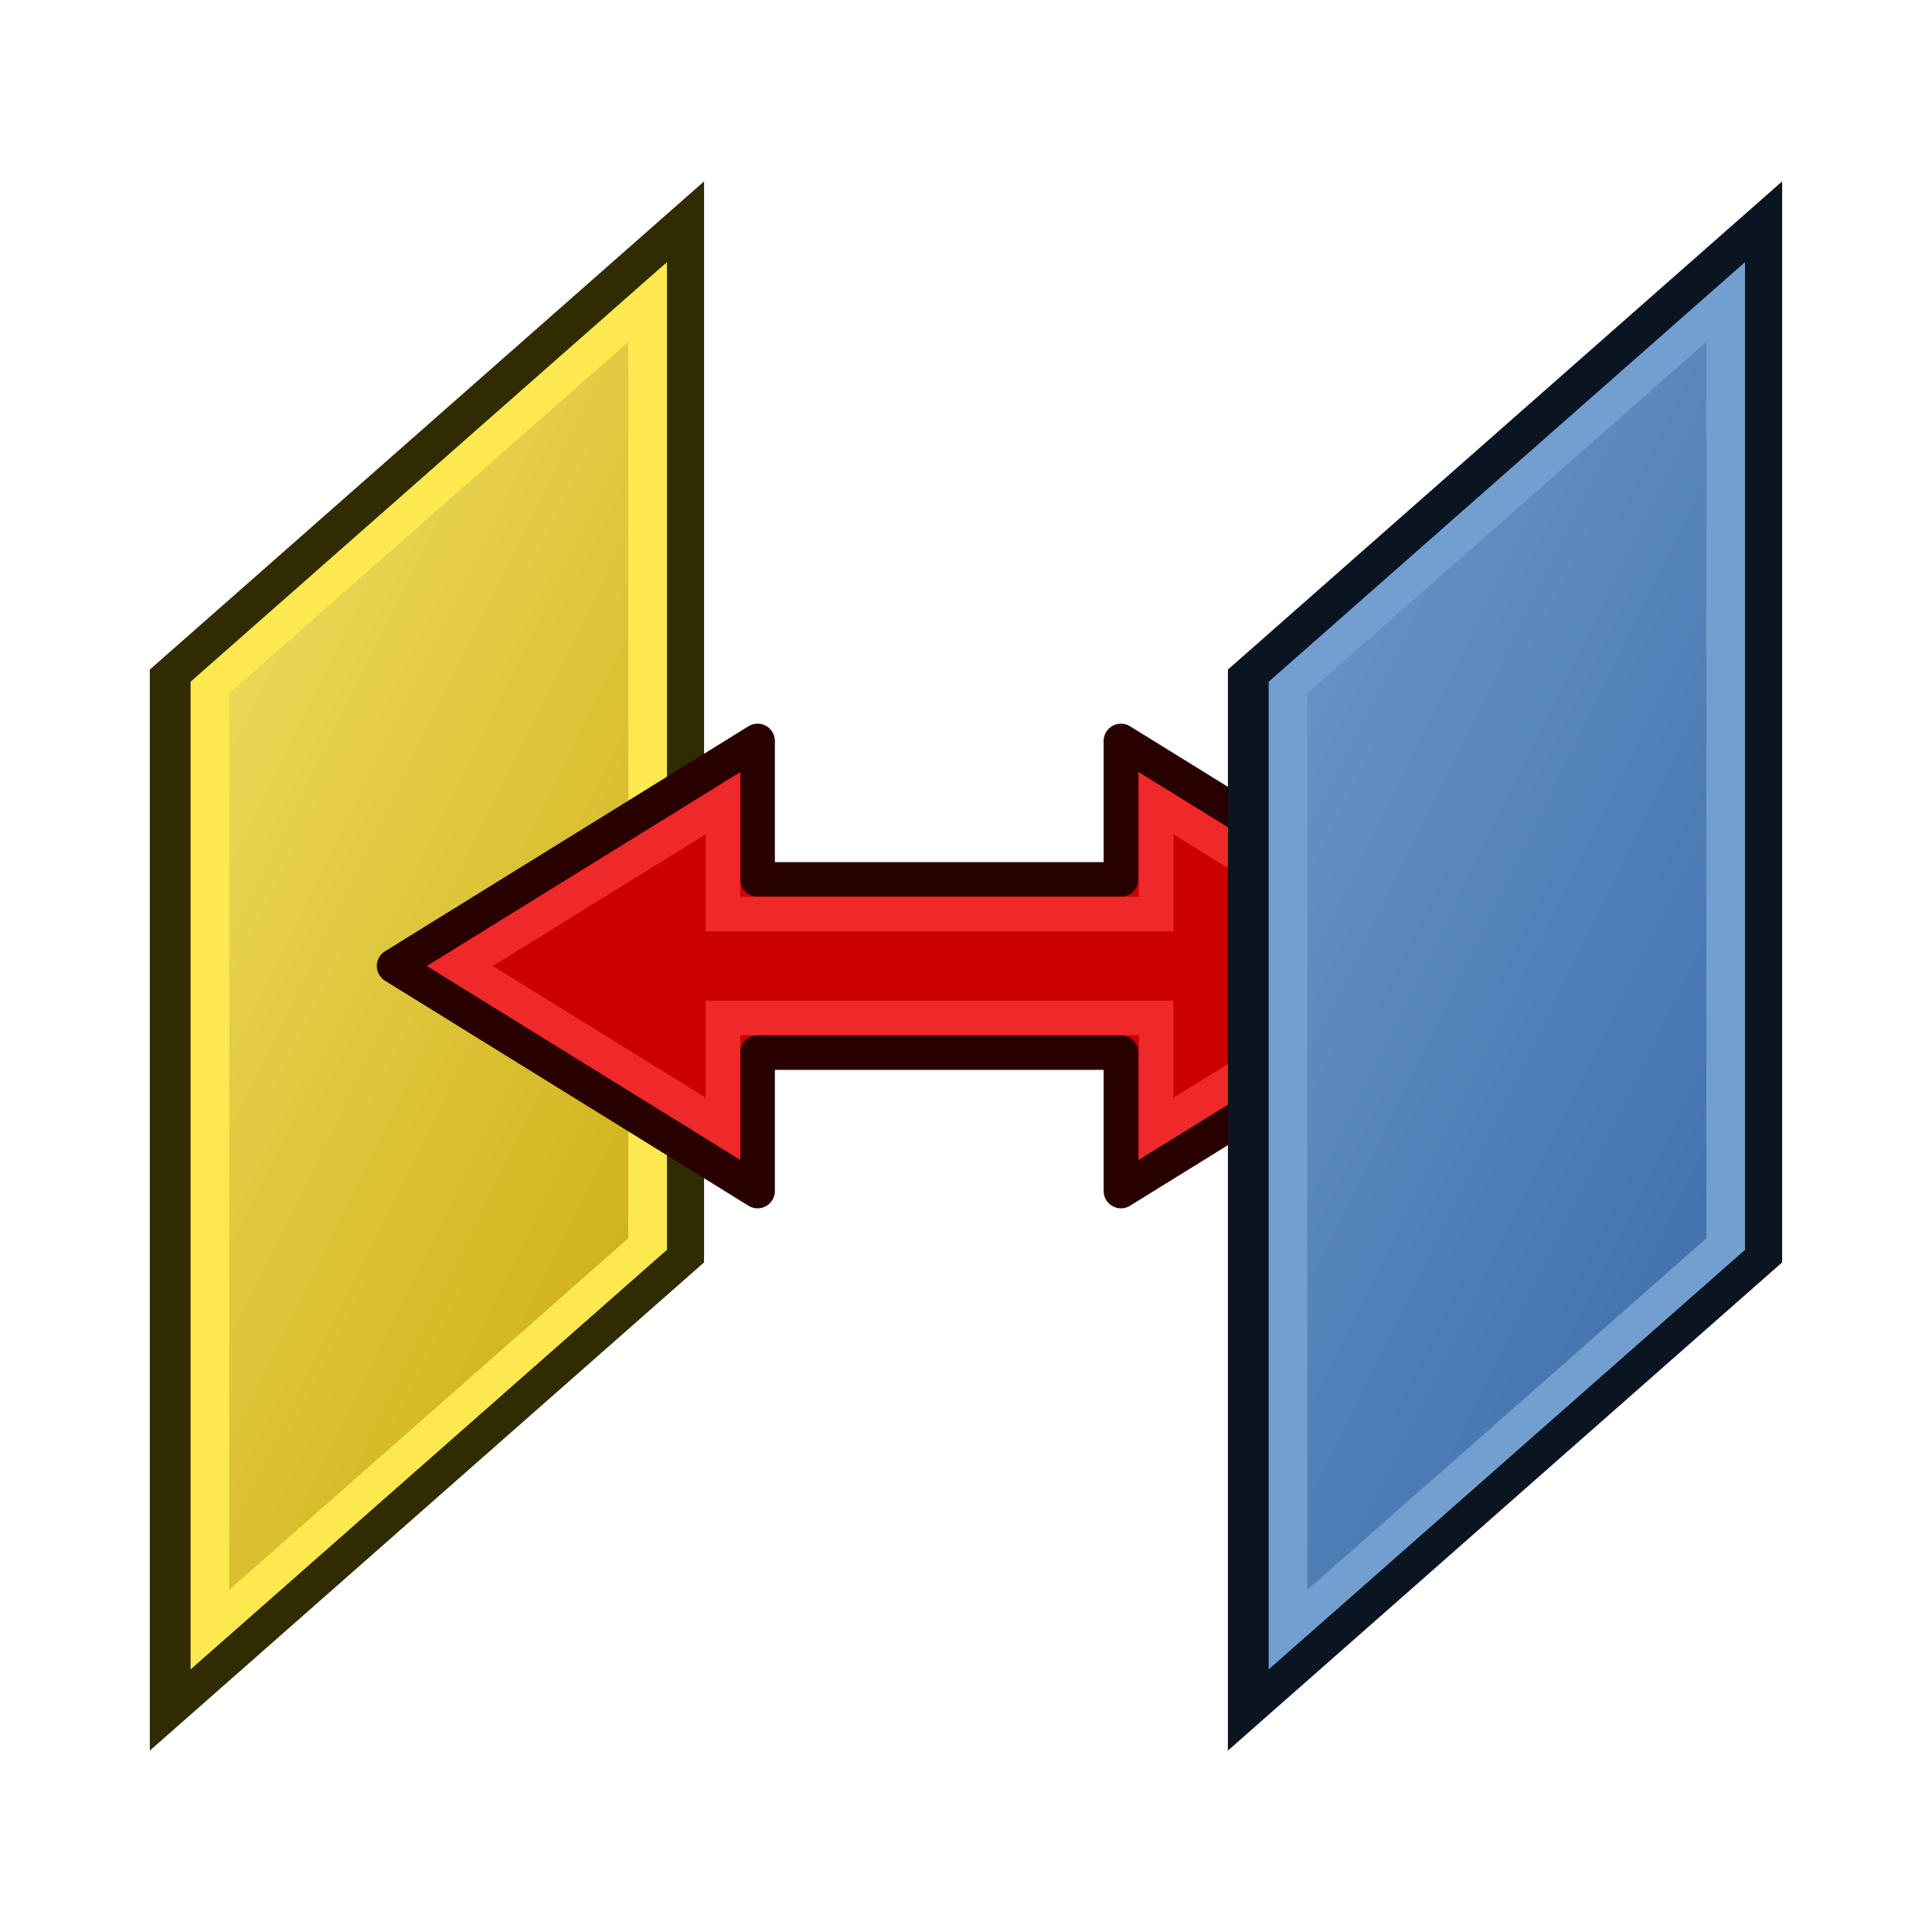
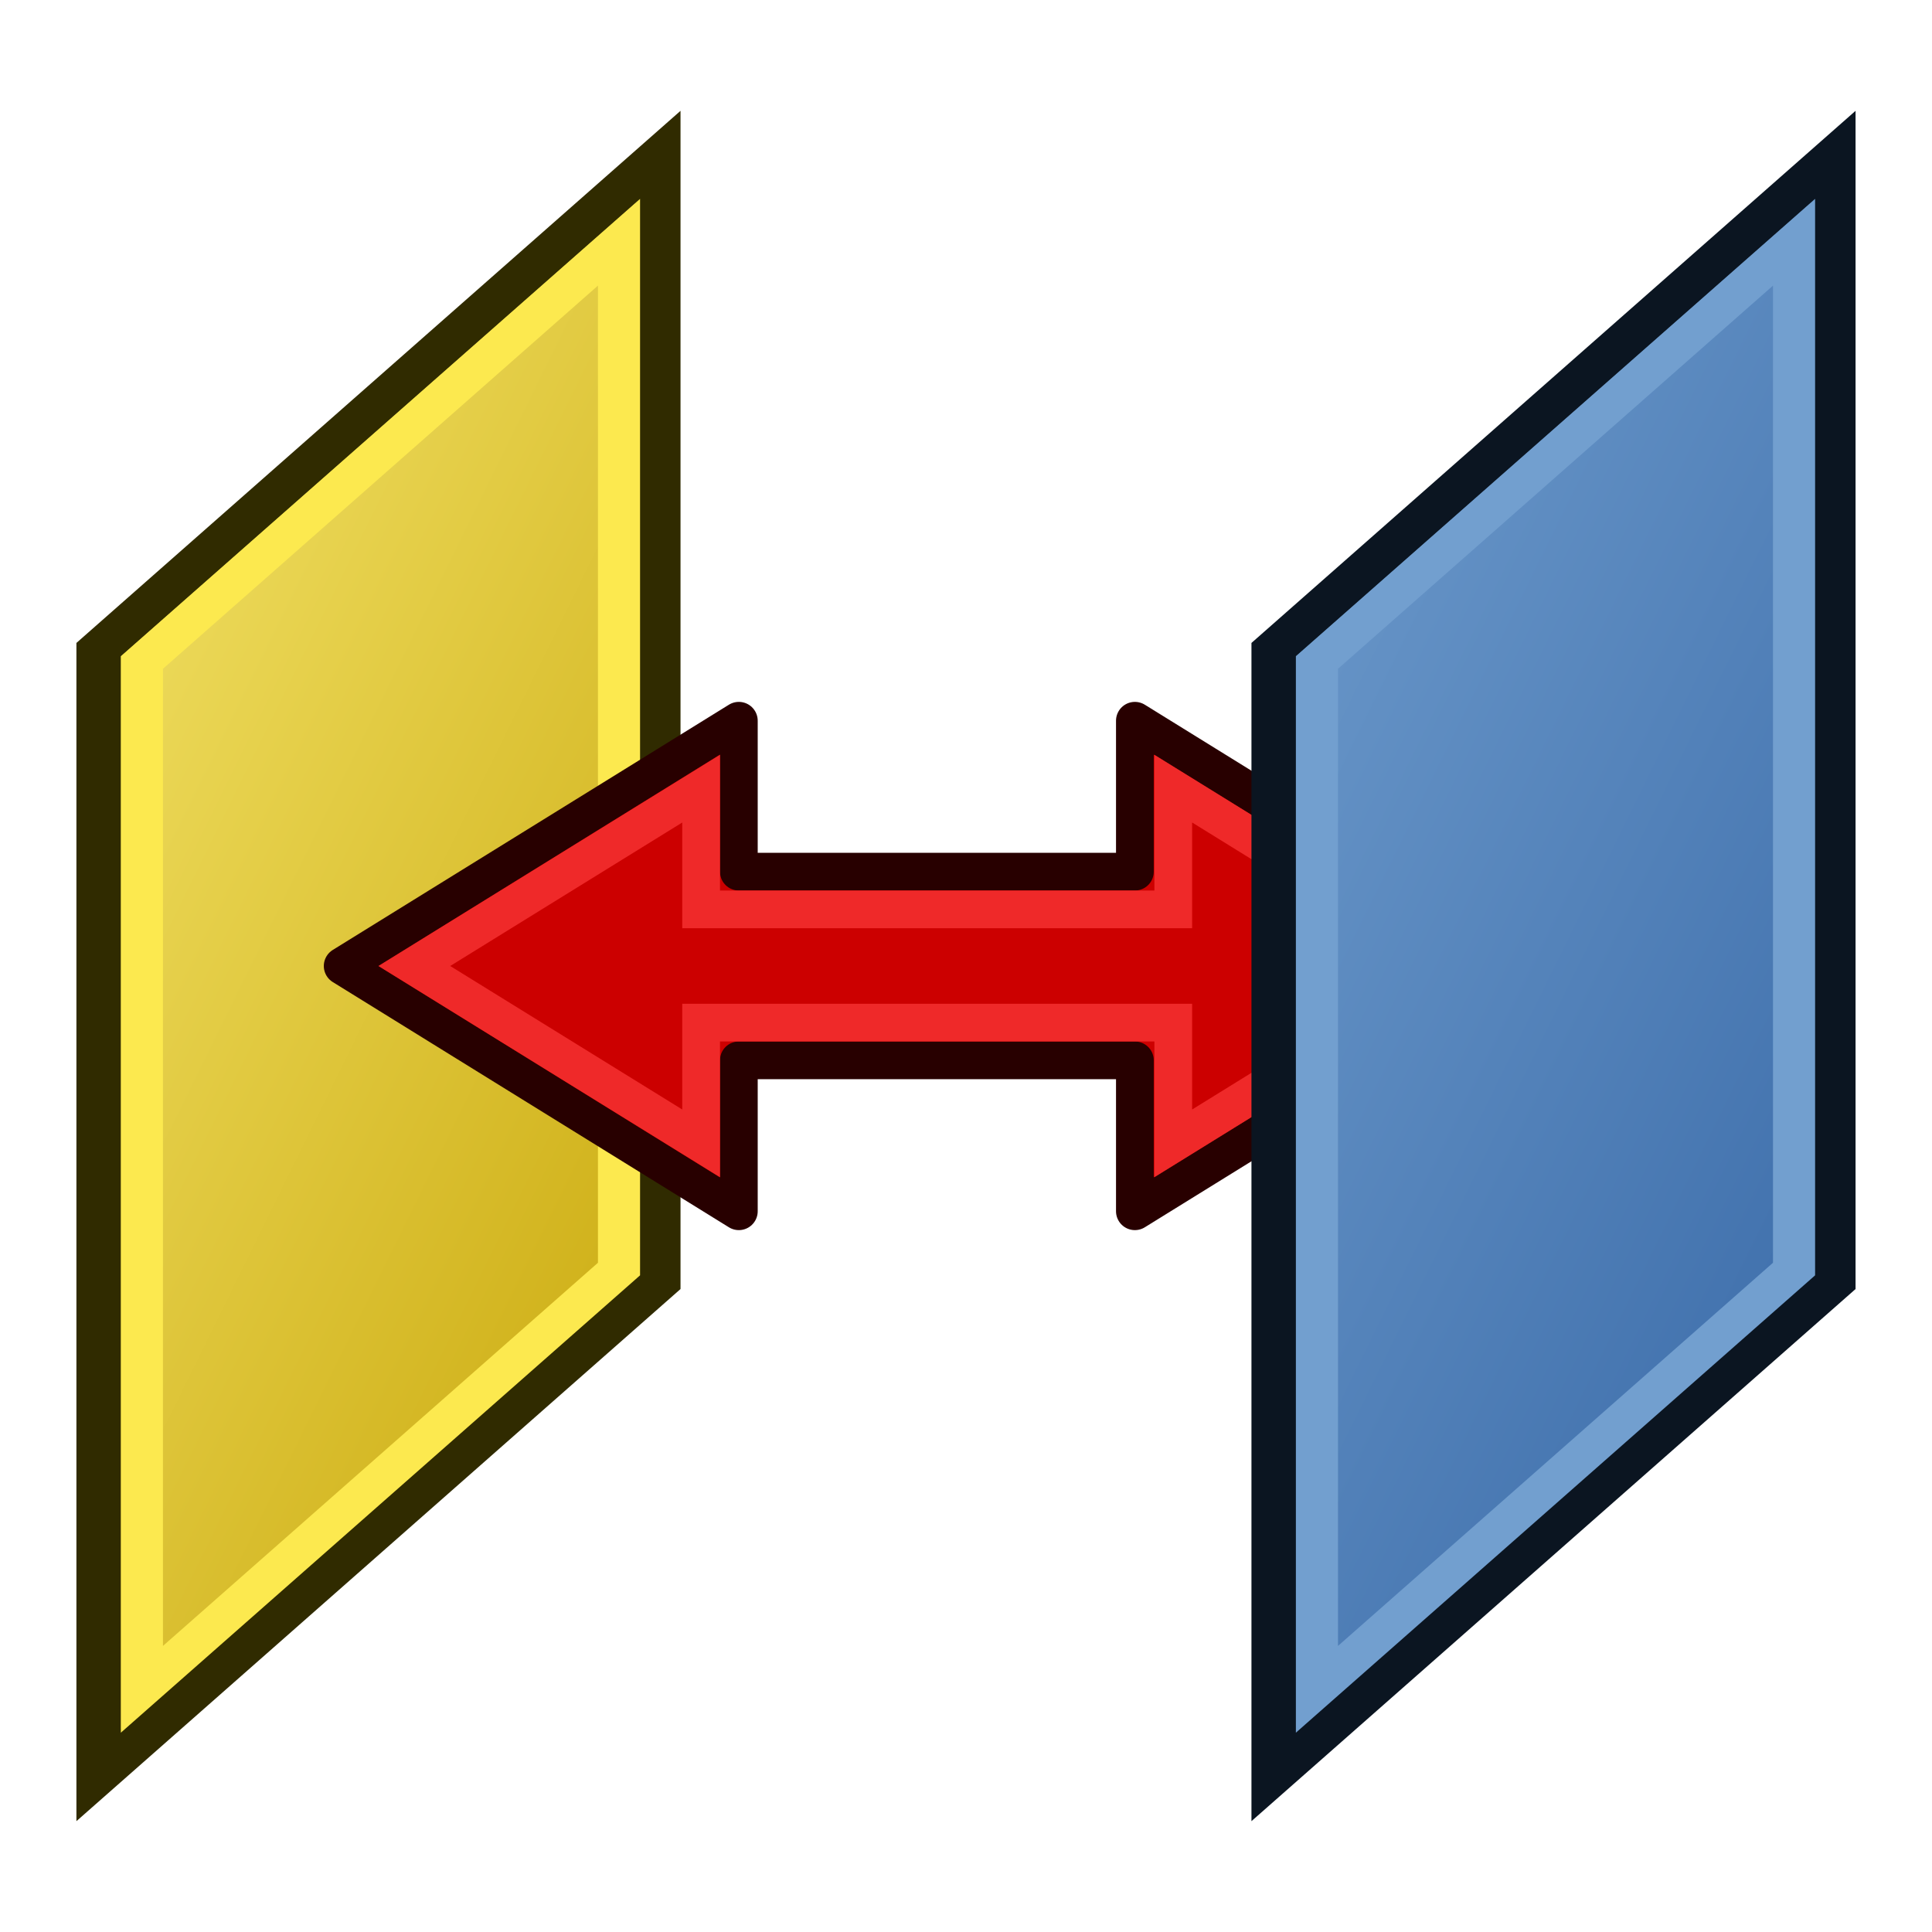
<svg xmlns="http://www.w3.org/2000/svg" xmlns:xlink="http://www.w3.org/1999/xlink" width="64px" height="64px" id="svg2821" version="1.1" xml:space="preserve">
  <defs id="defs2823">
    <linearGradient id="linearGradient2">
      <stop style="stop-color:#3465a4;stop-opacity:1;" offset="0" id="stop1" />
      <stop style="stop-color:#729fcf;stop-opacity:1;" offset="1" id="stop2" />
    </linearGradient>
    <linearGradient id="linearGradient5">
      <stop style="stop-color:#c5a202;stop-opacity:1;" offset="0" id="stop5" />
      <stop style="stop-color:#f6e76f;stop-opacity:1;" offset="1" id="stop6" />
    </linearGradient>
    <radialGradient xlink:href="#linearGradient3377" id="radialGradient3701" gradientUnits="userSpaceOnUse" cx="84.883" cy="77.043" fx="84.883" fy="77.043" r="19.467" gradientTransform="matrix(2.849242,1.258512,-0.4040415,0.9147407,-125.8413,-100.258)" />
    <linearGradient id="linearGradient3377">
      <stop id="stop3379" offset="0" style="stop-color:#faff2b;stop-opacity:1;" />
      <stop id="stop3381" offset="1" style="stop-color:#ffaa00;stop-opacity:1;" />
    </linearGradient>
    <radialGradient xlink:href="#linearGradient3377" id="radialGradient3699" gradientUnits="userSpaceOnUse" cx="76.383" cy="94.37" fx="76.383" fy="94.37" r="19.467" gradientTransform="matrix(0.9818943,0.1894295,-0.4109427,2.130092,40.16345,-121.1156)" />
    <linearGradient xlink:href="#linearGradient3801-5" id="linearGradient3807-7" x1="110" y1="35" x2="85" y2="35" gradientUnits="userSpaceOnUse" spreadMethod="reflect" gradientTransform="translate(-62,-16)" />
    <linearGradient id="linearGradient3801-5">
      <stop style="stop-color:#c4a000;stop-opacity:1" offset="0" id="stop3803-3" />
      <stop style="stop-color:#fce94f;stop-opacity:1" offset="1" id="stop3805-5" />
    </linearGradient>
    <linearGradient xlink:href="#linearGradient3838" id="linearGradient3844" x1="2802.963" y1="538.362" x2="2859.726" y2="786.056" gradientUnits="userSpaceOnUse" />
    <linearGradient id="linearGradient3838">
      <stop style="stop-color:#34e0e2;stop-opacity:1" offset="0" id="stop3840" />
      <stop style="stop-color:#06989a;stop-opacity:1" offset="1" id="stop3842" />
    </linearGradient>
    <linearGradient y2="786.056" x2="2859.726" y1="538.362" x1="2802.963" gradientUnits="userSpaceOnUse" id="linearGradient3045" xlink:href="#linearGradient3172" />
    <linearGradient id="linearGradient3172">
      <stop id="stop3174" offset="0" style="stop-color:#ef2929;stop-opacity:1" />
      <stop id="stop3176" offset="1" style="stop-color:#a40000;stop-opacity:1" />
    </linearGradient>
    <linearGradient xlink:href="#linearGradient3172" id="linearGradient3880" gradientUnits="userSpaceOnUse" x1="2802.963" y1="626.087" x2="2849.406" y2="822.179" />
    <linearGradient xlink:href="#linearGradient5" id="linearGradient6" x1="51" y1="53" x2="11" y2="12" gradientUnits="userSpaceOnUse" />
    <linearGradient xlink:href="#linearGradient2" id="linearGradient7" gradientUnits="userSpaceOnUse" x1="51" y1="53" x2="11" y2="12" />
    <linearGradient id="linearGradient3602">
      <stop style="stop-color:#ff2600;stop-opacity:1" offset="0" id="stop3604" />
      <stop style="stop-color:#ff5f00;stop-opacity:1" offset="1" id="stop3606" />
    </linearGradient>
    <linearGradient xlink:href="#linearGradient3602-7" id="linearGradient3608-5" x1="3.909" y1="14.364" x2="24.818" y2="14.364" gradientUnits="userSpaceOnUse" />
    <linearGradient id="linearGradient3602-7">
      <stop style="stop-color:#c51900;stop-opacity:1" offset="0" id="stop3604-1" />
      <stop style="stop-color:#ff5f00;stop-opacity:1" offset="1" id="stop3606-3" />
    </linearGradient>
    <linearGradient xlink:href="#linearGradient3602" id="linearGradient3608" x1="3.909" y1="14.364" x2="24.818" y2="14.364" gradientUnits="userSpaceOnUse" />
  </defs>
  <g id="layer1">
-     <g id="g8" transform="translate(-0.08400268,-0.2761777)">
+     <g id="g8" transform="matrix(1.08993,0,0,1.08993,-2.969327,-3.178784)">
      <g id="g6" transform="matrix(0.9070881,-0.7990039,0,1.069899,-19.29927,34.05853)">
        <rect style="fill:url(#linearGradient6);fill-opacity:1;stroke:#302b00;stroke-width:1.5;stroke-dasharray:none;stroke-opacity:1" id="rect3" width="18.741" height="31.97" x="27.59" y="9.951" />
        <rect style="display:inline;fill:none;fill-opacity:1;stroke:#fce94f;stroke-width:1.411;stroke-dasharray:none;stroke-opacity:1" id="rect4" width="15.986" height="29.169" x="29.034" y="11.395" />
      </g>
      <g id="g3" style="display:inline" transform="matrix(0.9595698,0,0,0.9595698,6.077799,1.569945)">
        <path id="path3034" d="M 19.907,29.012 V 24.232 L 7.359,32 19.907,39.768 v -4.78 h 12.544 v 4.78 L 45,32 32.451,24.232 v 4.78 z" style="fill:#cc0000;stroke:#280000;stroke-width:1.195;stroke-linecap:butt;stroke-linejoin:round;stroke-opacity:1" />
        <path id="path3034-3" d="m 18.712,30.207 v -3.824 L 9.629,32 18.712,37.617 v -3.824 h 14.955 v 3.824 L 42.75,32 33.667,26.383 v 3.824 z" style="fill:none;stroke:#ef2929;stroke-width:1.195;stroke-linecap:butt;stroke-linejoin:miter;stroke-opacity:1" />
      </g>
      <g id="g7" transform="matrix(0.9070881,-0.7990039,0,1.069899,16.41364,34.05853)">
        <rect style="fill:url(#linearGradient7);fill-opacity:1;stroke:#0b1521;stroke-width:1.5;stroke-dasharray:none;stroke-opacity:1" id="rect5" width="18.741" height="31.97" x="27.59" y="9.951" />
        <rect style="display:inline;fill:none;fill-opacity:1;stroke:#729fcf;stroke-width:1.411;stroke-dasharray:none;stroke-opacity:1" id="rect6" width="15.986" height="29.169" x="29.034" y="11.395" />
      </g>
    </g>
  </g>
</svg>
